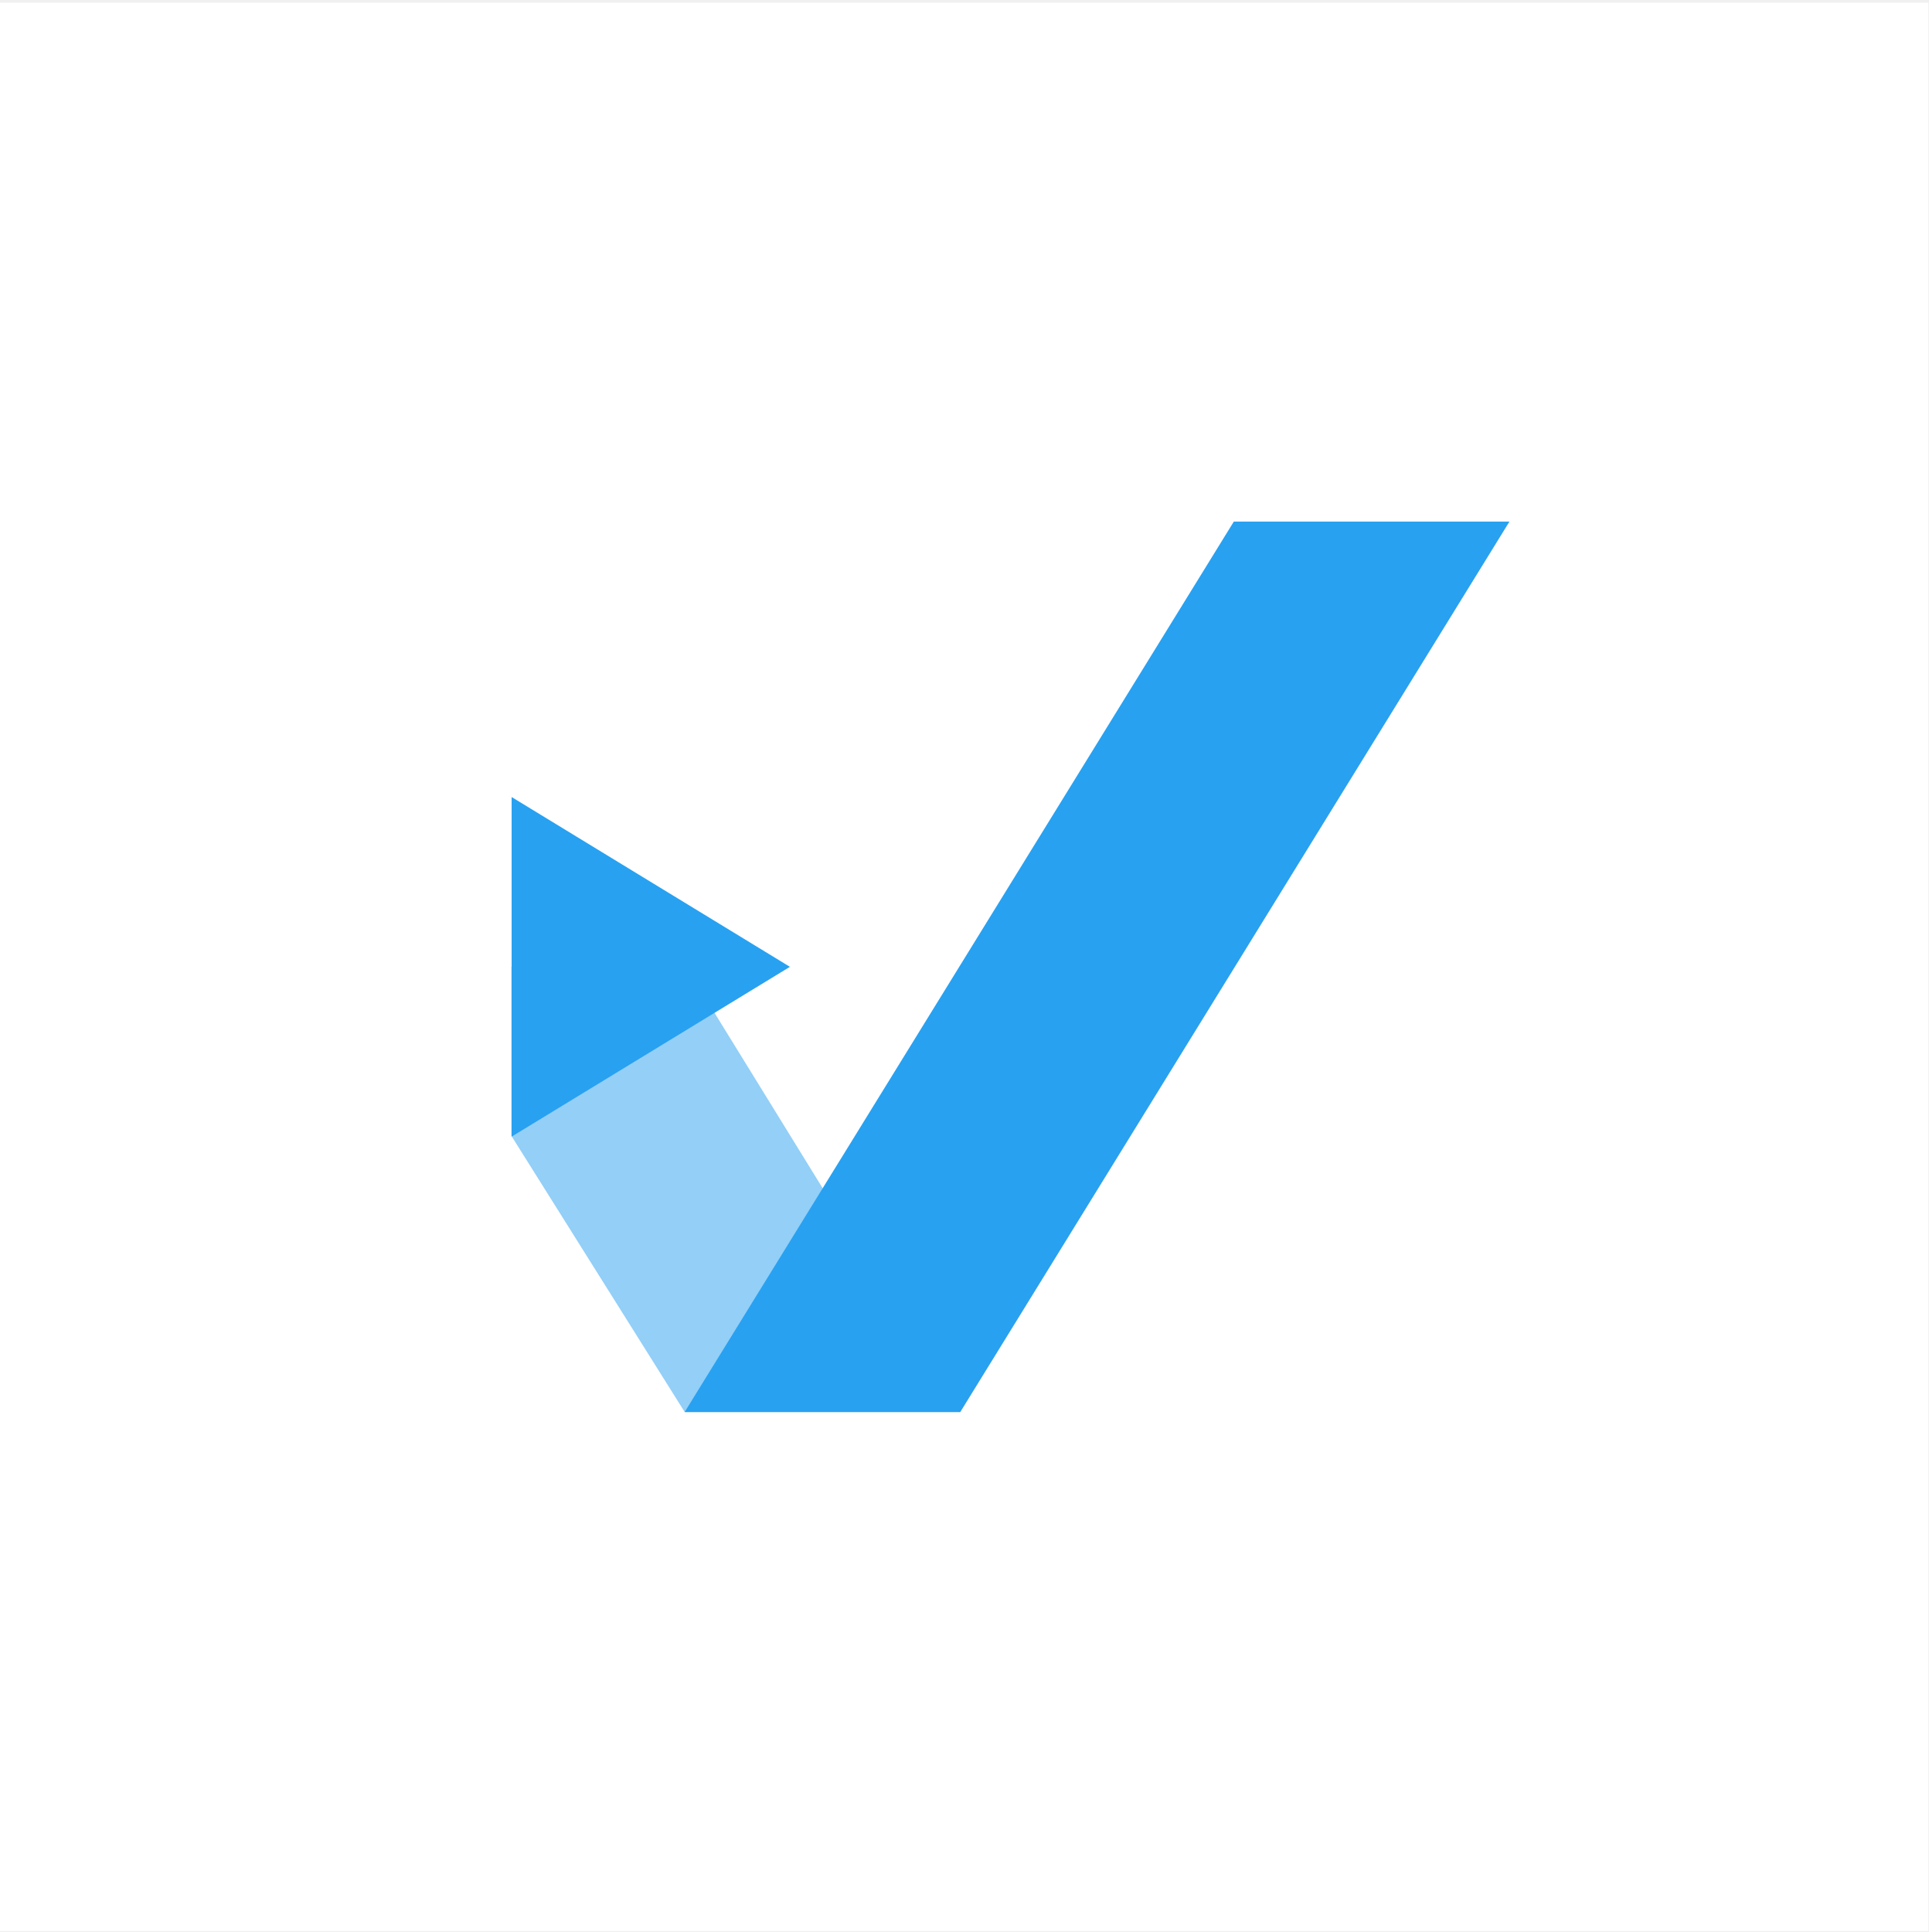
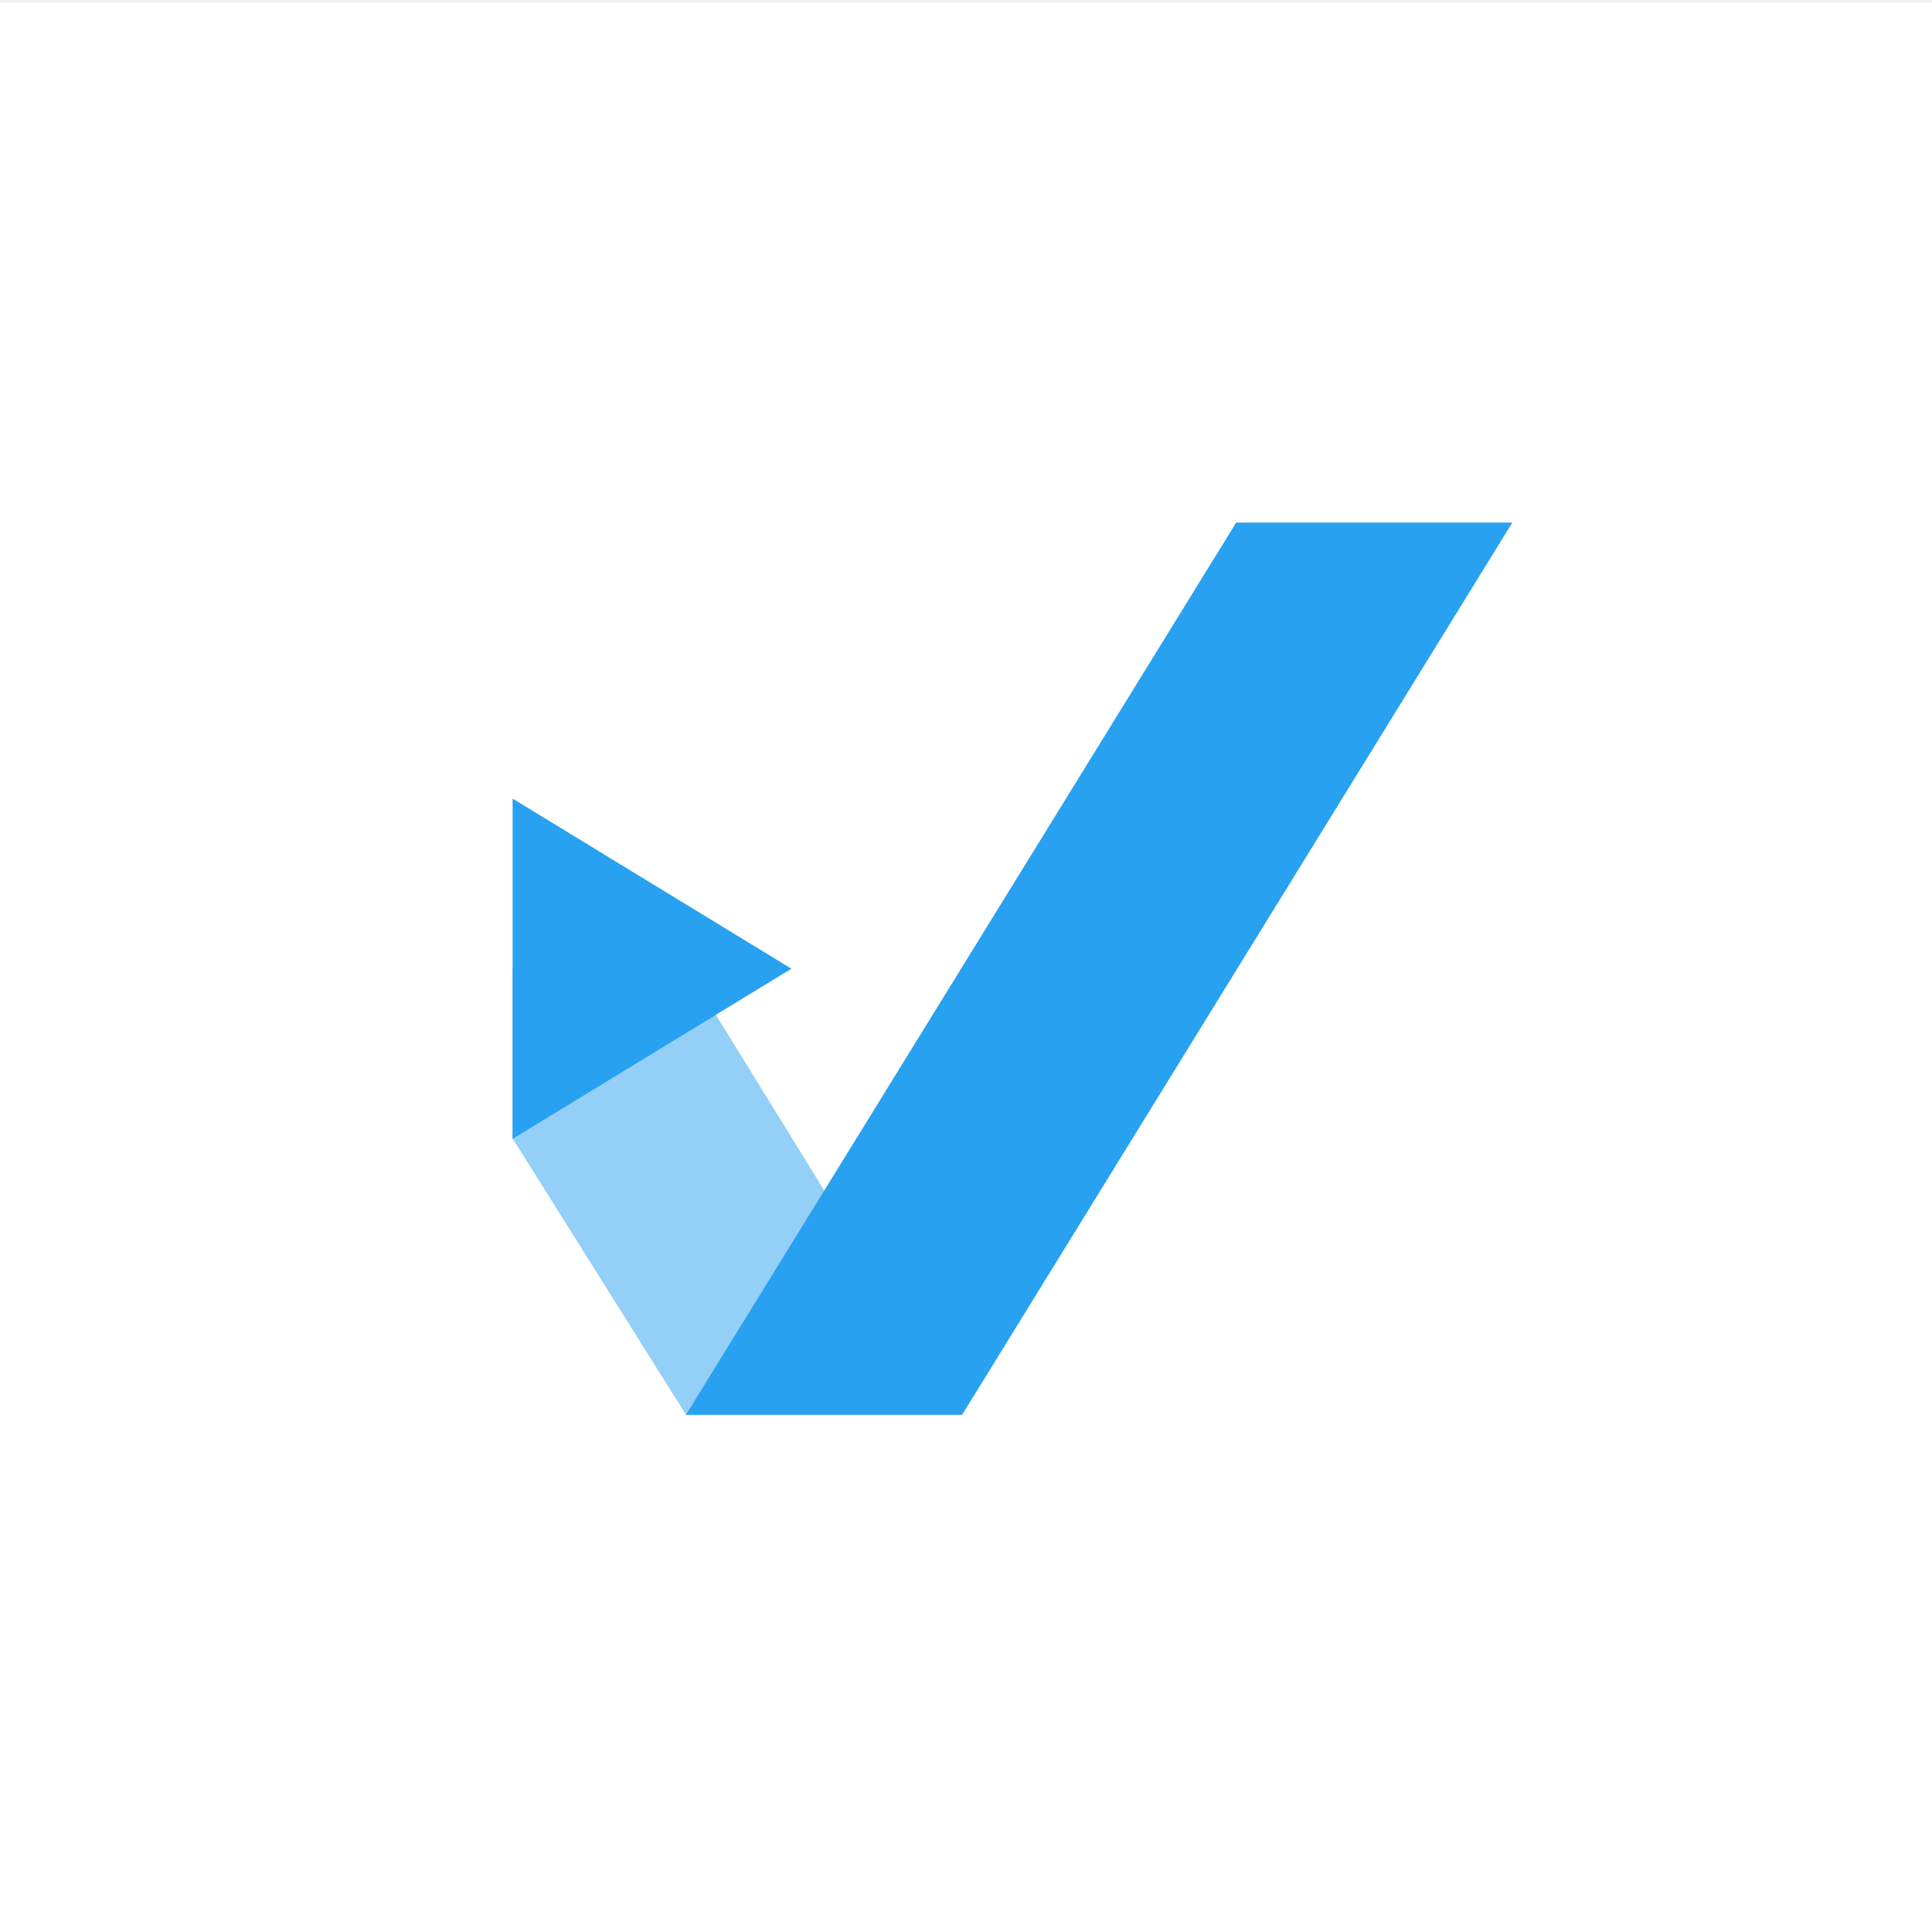
- <svg xmlns="http://www.w3.org/2000/svg" width="512" height="513" viewBox="0 0 512 513" fill="none">
+ <svg xmlns="http://www.w3.org/2000/svg" width="512" height="512" viewBox="0 0 512 512" fill="none">
  <rect width="512" height="512" transform="translate(0 0.720459)" fill="white" />
  <path fill-rule="evenodd" clip-rule="evenodd" d="M254.959 374.733L182.165 256.694H135.785V301.61L181.777 374.897L254.959 374.898V374.733Z" fill="url(#paint0_linear_15_65)" fill-opacity="0.5" />
  <path d="M209.734 256.72L135.846 301.806V211.635L209.734 256.72Z" fill="#28A1F1" />
  <path d="M327.601 138.49H400.783L254.959 374.95H181.777L327.601 138.49Z" fill="#28A1F1" />
  <defs>
    <linearGradient id="paint0_linear_15_65" x1="135.785" y1="256.694" x2="254.959" y2="374.898" gradientUnits="userSpaceOnUse">
      <stop offset="0.195" stop-color="#28A1F1" />
      <stop offset="0.66" stop-color="#28A1F1" />
    </linearGradient>
  </defs>
</svg>
